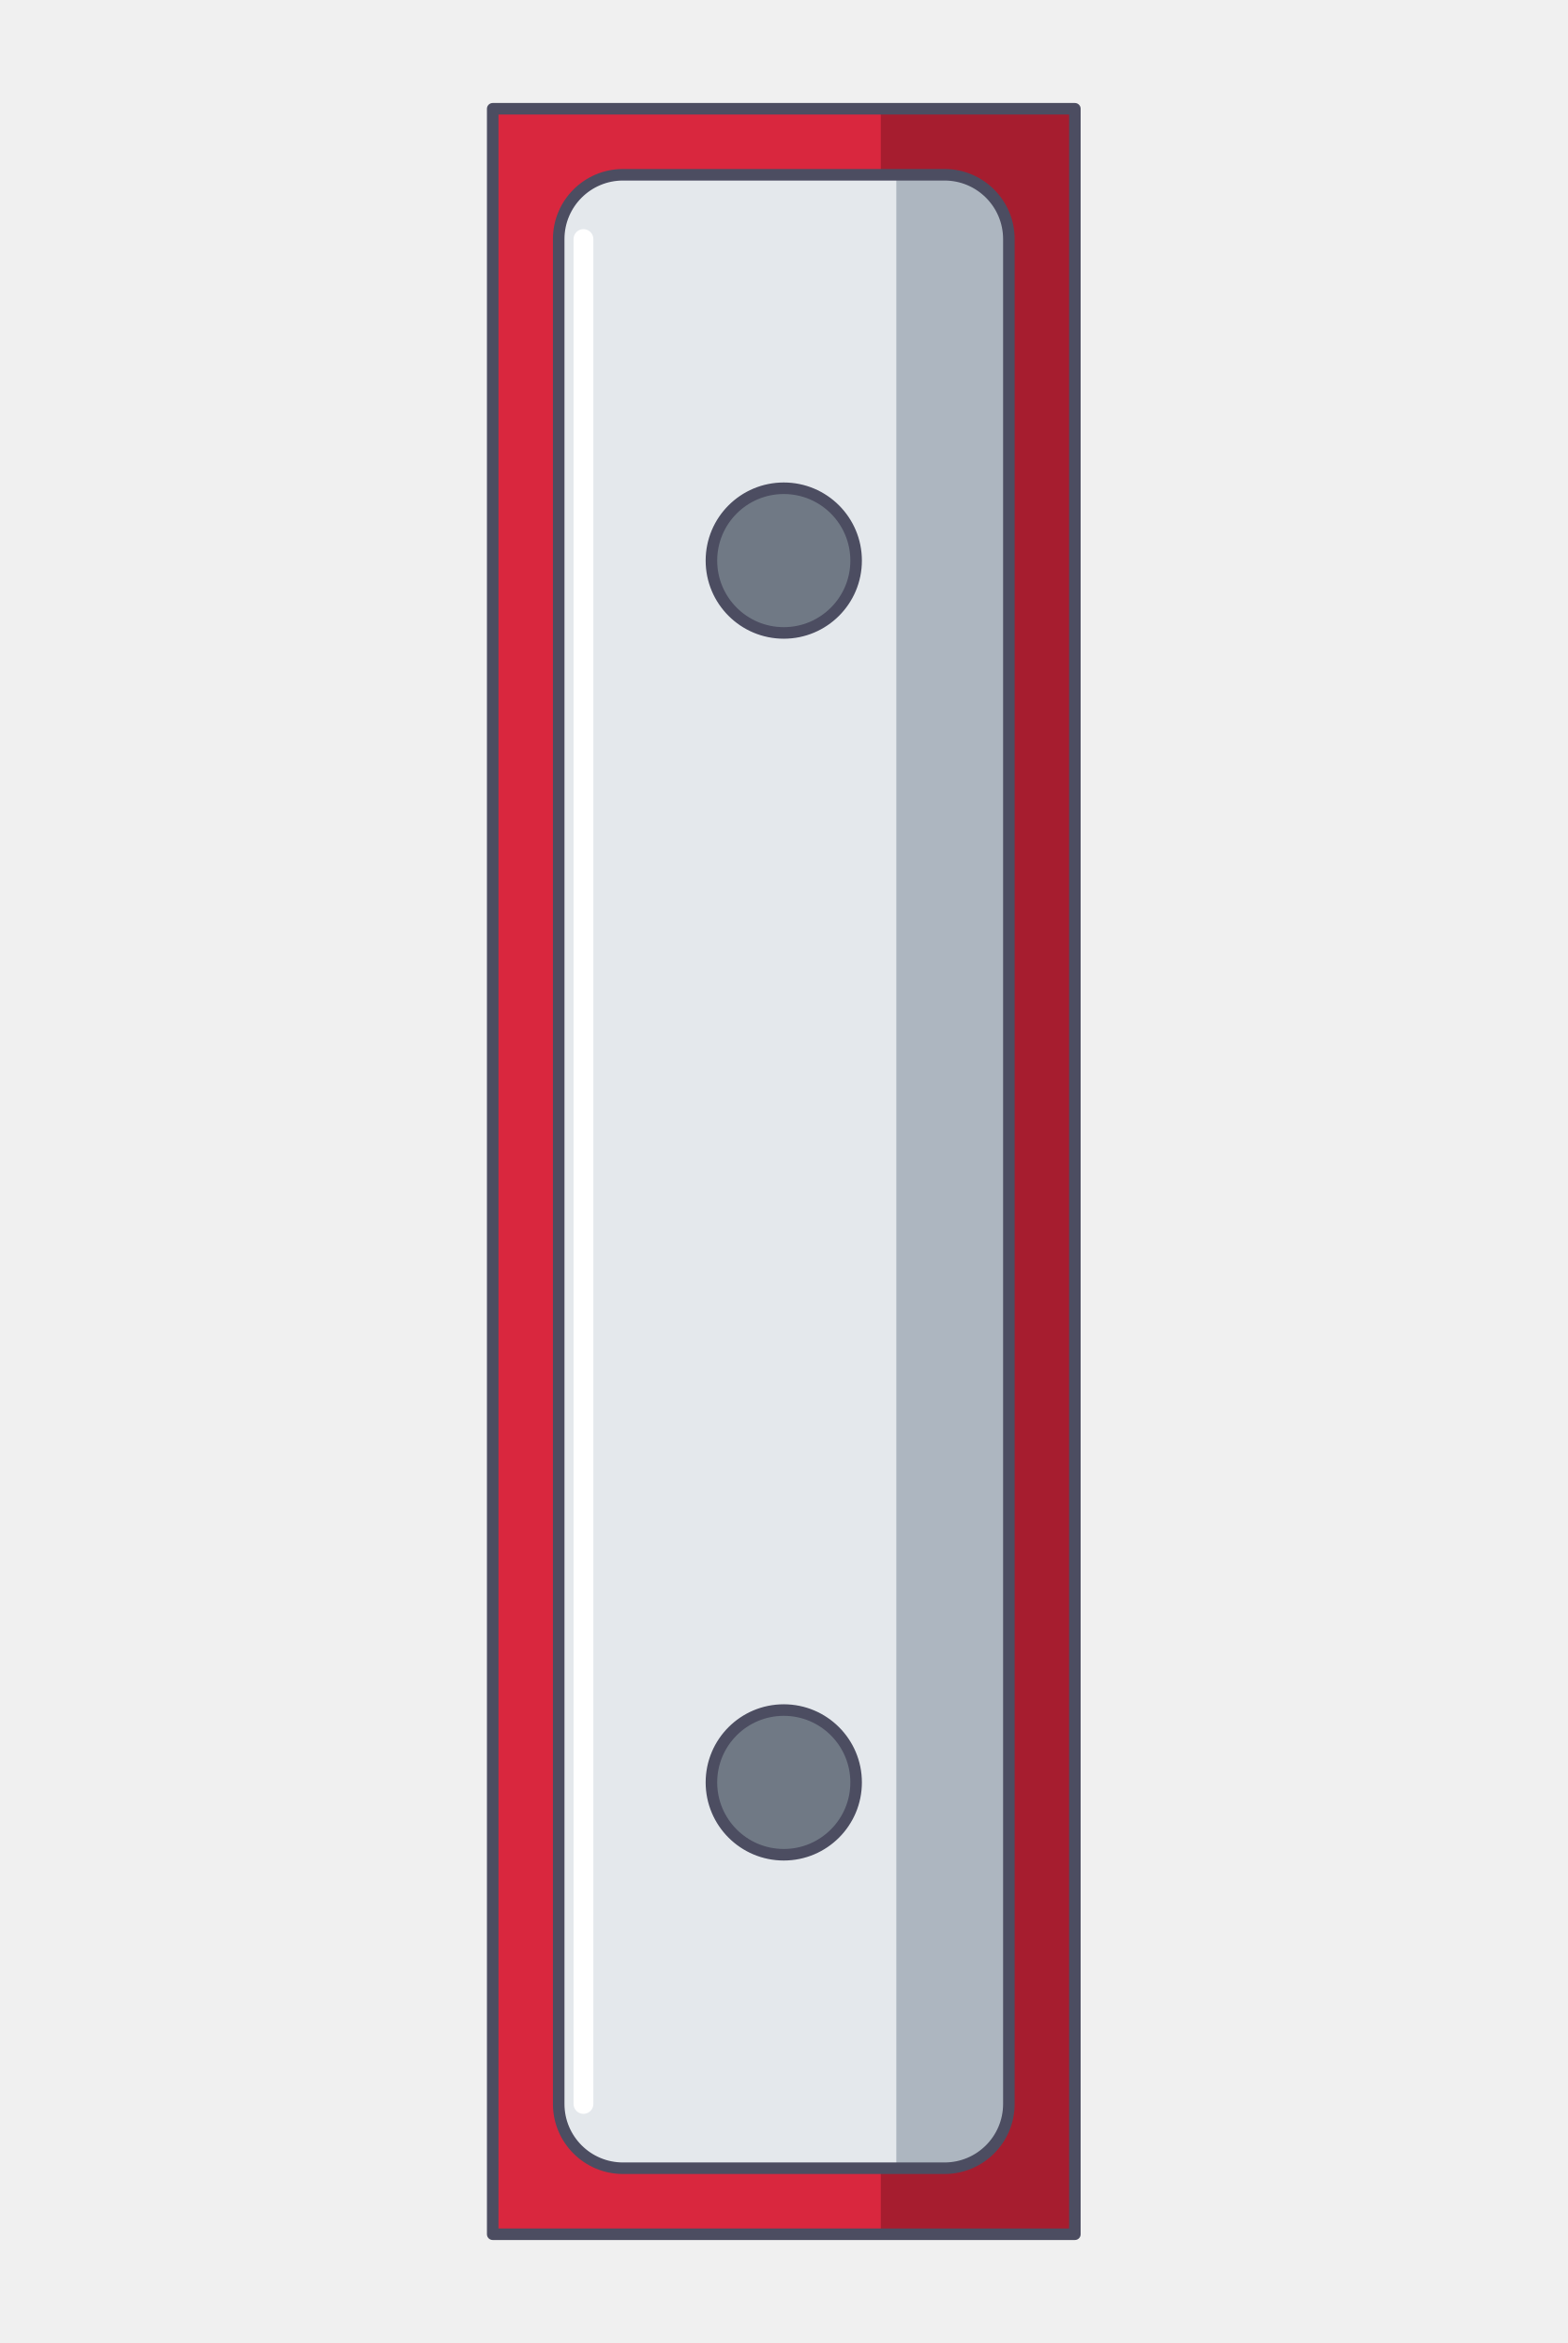
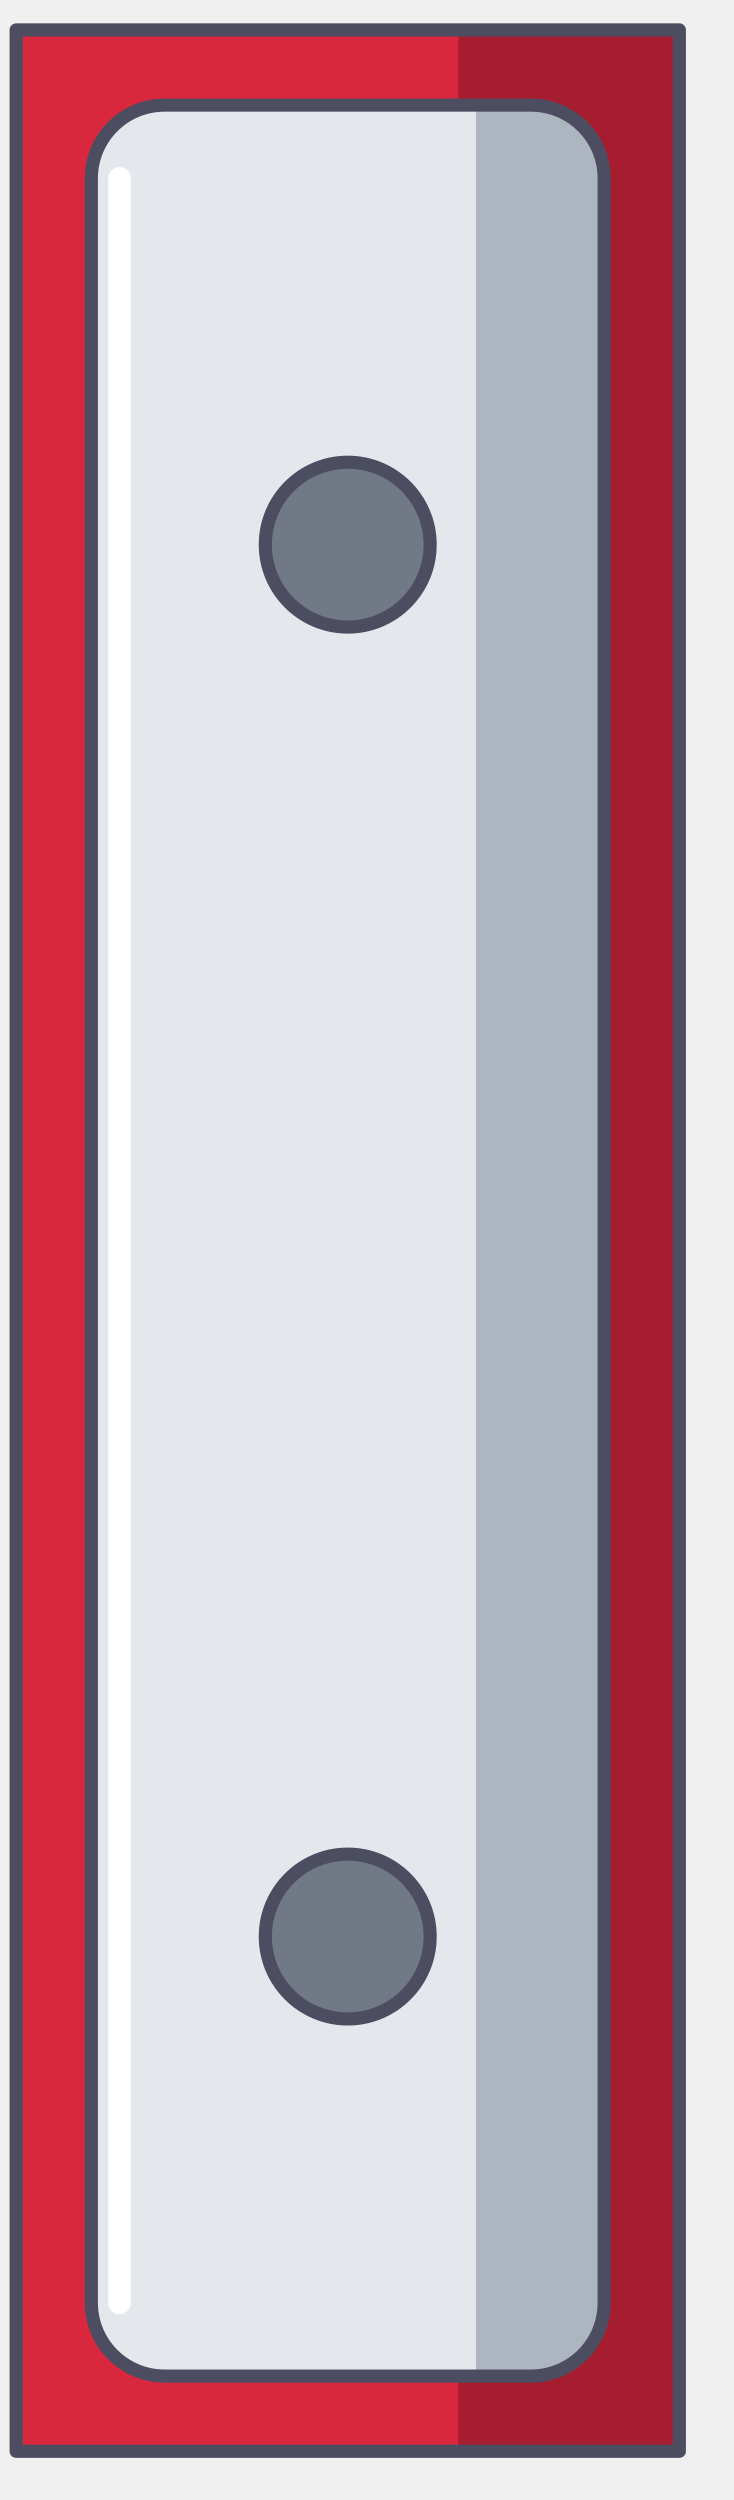
- <svg xmlns="http://www.w3.org/2000/svg" width="95" height="142" viewBox="0 0 95 142" fill="none">
+ <svg xmlns="http://www.w3.org/2000/svg" width="39" height="133" viewBox="29 5 39 133" fill="none">
  <defs>
    <clipPath id="xylophone-2-clip-frame">
      <rect x="29.86" y="6.592" width="35.281" height="128.816" />
    </clipPath>
    <clipPath id="xylophone-2-clip-bar">
      <path d="M57.243 10.592H37.757C35.604 10.592 33.859 12.337 33.859 14.489V127.511C33.859 129.663 35.604 131.408 37.757 131.408H57.243C59.396 131.408 61.141 129.663 61.141 127.511V14.489C61.141 12.337 59.396 10.592 57.243 10.592Z" />
    </clipPath>
  </defs>
  <g data-part="frame">
    <g data-layer="fill">
      <rect x="29.86" y="6.592" width="35.281" height="128.816" fill="#D9273E" />
    </g>
    <g data-layer="shade">
      <rect clip-path="url(#xylophone-2-clip-frame)" x="53.38" y="5.349" width="14" height="132" fill="#A61D2F" />
    </g>
    <g data-layer="line" stroke="#4C4D61" stroke-width="0.7" stroke-linejoin="round" stroke-linecap="round">
      <rect x="29.86" y="6.592" width="35.281" height="128.816" />
    </g>
  </g>
  <g data-part="bar">
    <g data-layer="fill">
      <path d="M57.243 10.592H37.757C35.604 10.592 33.859 12.337 33.859 14.489V127.511C33.859 129.663 35.604 131.408 37.757 131.408H57.243C59.396 131.408 61.141 129.663 61.141 127.511V14.489C61.141 12.337 59.396 10.592 57.243 10.592Z" fill="#E4E8EC" />
    </g>
    <g data-layer="shade">
      <rect clip-path="url(#xylophone-2-clip-bar)" x="54.32" y="9.349" width="9" height="123.5" fill="#ADB6C0" />
    </g>
    <g data-layer="highlight">
      <path clip-path="url(#xylophone-2-clip-bar)" d="M35.359 14.489V127.511" stroke="#FFFFFF" stroke-width="1.2" stroke-linecap="round" />
    </g>
    <g data-layer="line" stroke="#4C4D61" stroke-width="0.7" stroke-linejoin="round" stroke-linecap="round">
      <path d="M57.243 10.592H37.757C35.604 10.592 33.859 12.337 33.859 14.489V127.511C33.859 129.663 35.604 131.408 37.757 131.408H57.243C59.396 131.408 61.141 129.663 61.141 127.511V14.489C61.141 12.337 59.396 10.592 57.243 10.592Z" />
    </g>
  </g>
  <g data-part="pin">
    <g data-layer="fill">
      <path d="M47.5 38.36C49.921 38.36 51.884 36.397 51.884 33.976 51.884 31.554 49.921 29.591 47.5 29.591 45.078 29.591 43.115 31.554 43.115 33.976 43.115 36.397 45.078 38.36 47.5 38.36Z" fill="#707985" />
    </g>
    <g data-layer="line" stroke="#4C4D61" stroke-width="0.7" stroke-linejoin="round" stroke-linecap="round">
      <path d="M47.5 38.36C49.921 38.36 51.884 36.397 51.884 33.976 51.884 31.554 49.921 29.591 47.5 29.591 45.078 29.591 43.115 31.554 43.115 33.976 43.115 36.397 45.078 38.36 47.5 38.36Z" />
    </g>
  </g>
  <g data-part="pin">
    <g data-layer="fill">
      <path d="M47.5 112.409C49.921 112.409 51.884 110.446 51.884 108.024 51.884 105.603 49.921 103.64 47.5 103.64 45.078 103.64 43.115 105.603 43.115 108.024 43.115 110.446 45.078 112.409 47.5 112.409Z" fill="#707985" />
    </g>
    <g data-layer="line" stroke="#4C4D61" stroke-width="0.7" stroke-linejoin="round" stroke-linecap="round">
      <path d="M47.5 112.409C49.921 112.409 51.884 110.446 51.884 108.024 51.884 105.603 49.921 103.64 47.5 103.64 45.078 103.64 43.115 105.603 43.115 108.024 43.115 110.446 45.078 112.409 47.5 112.409Z" />
    </g>
  </g>
</svg>
